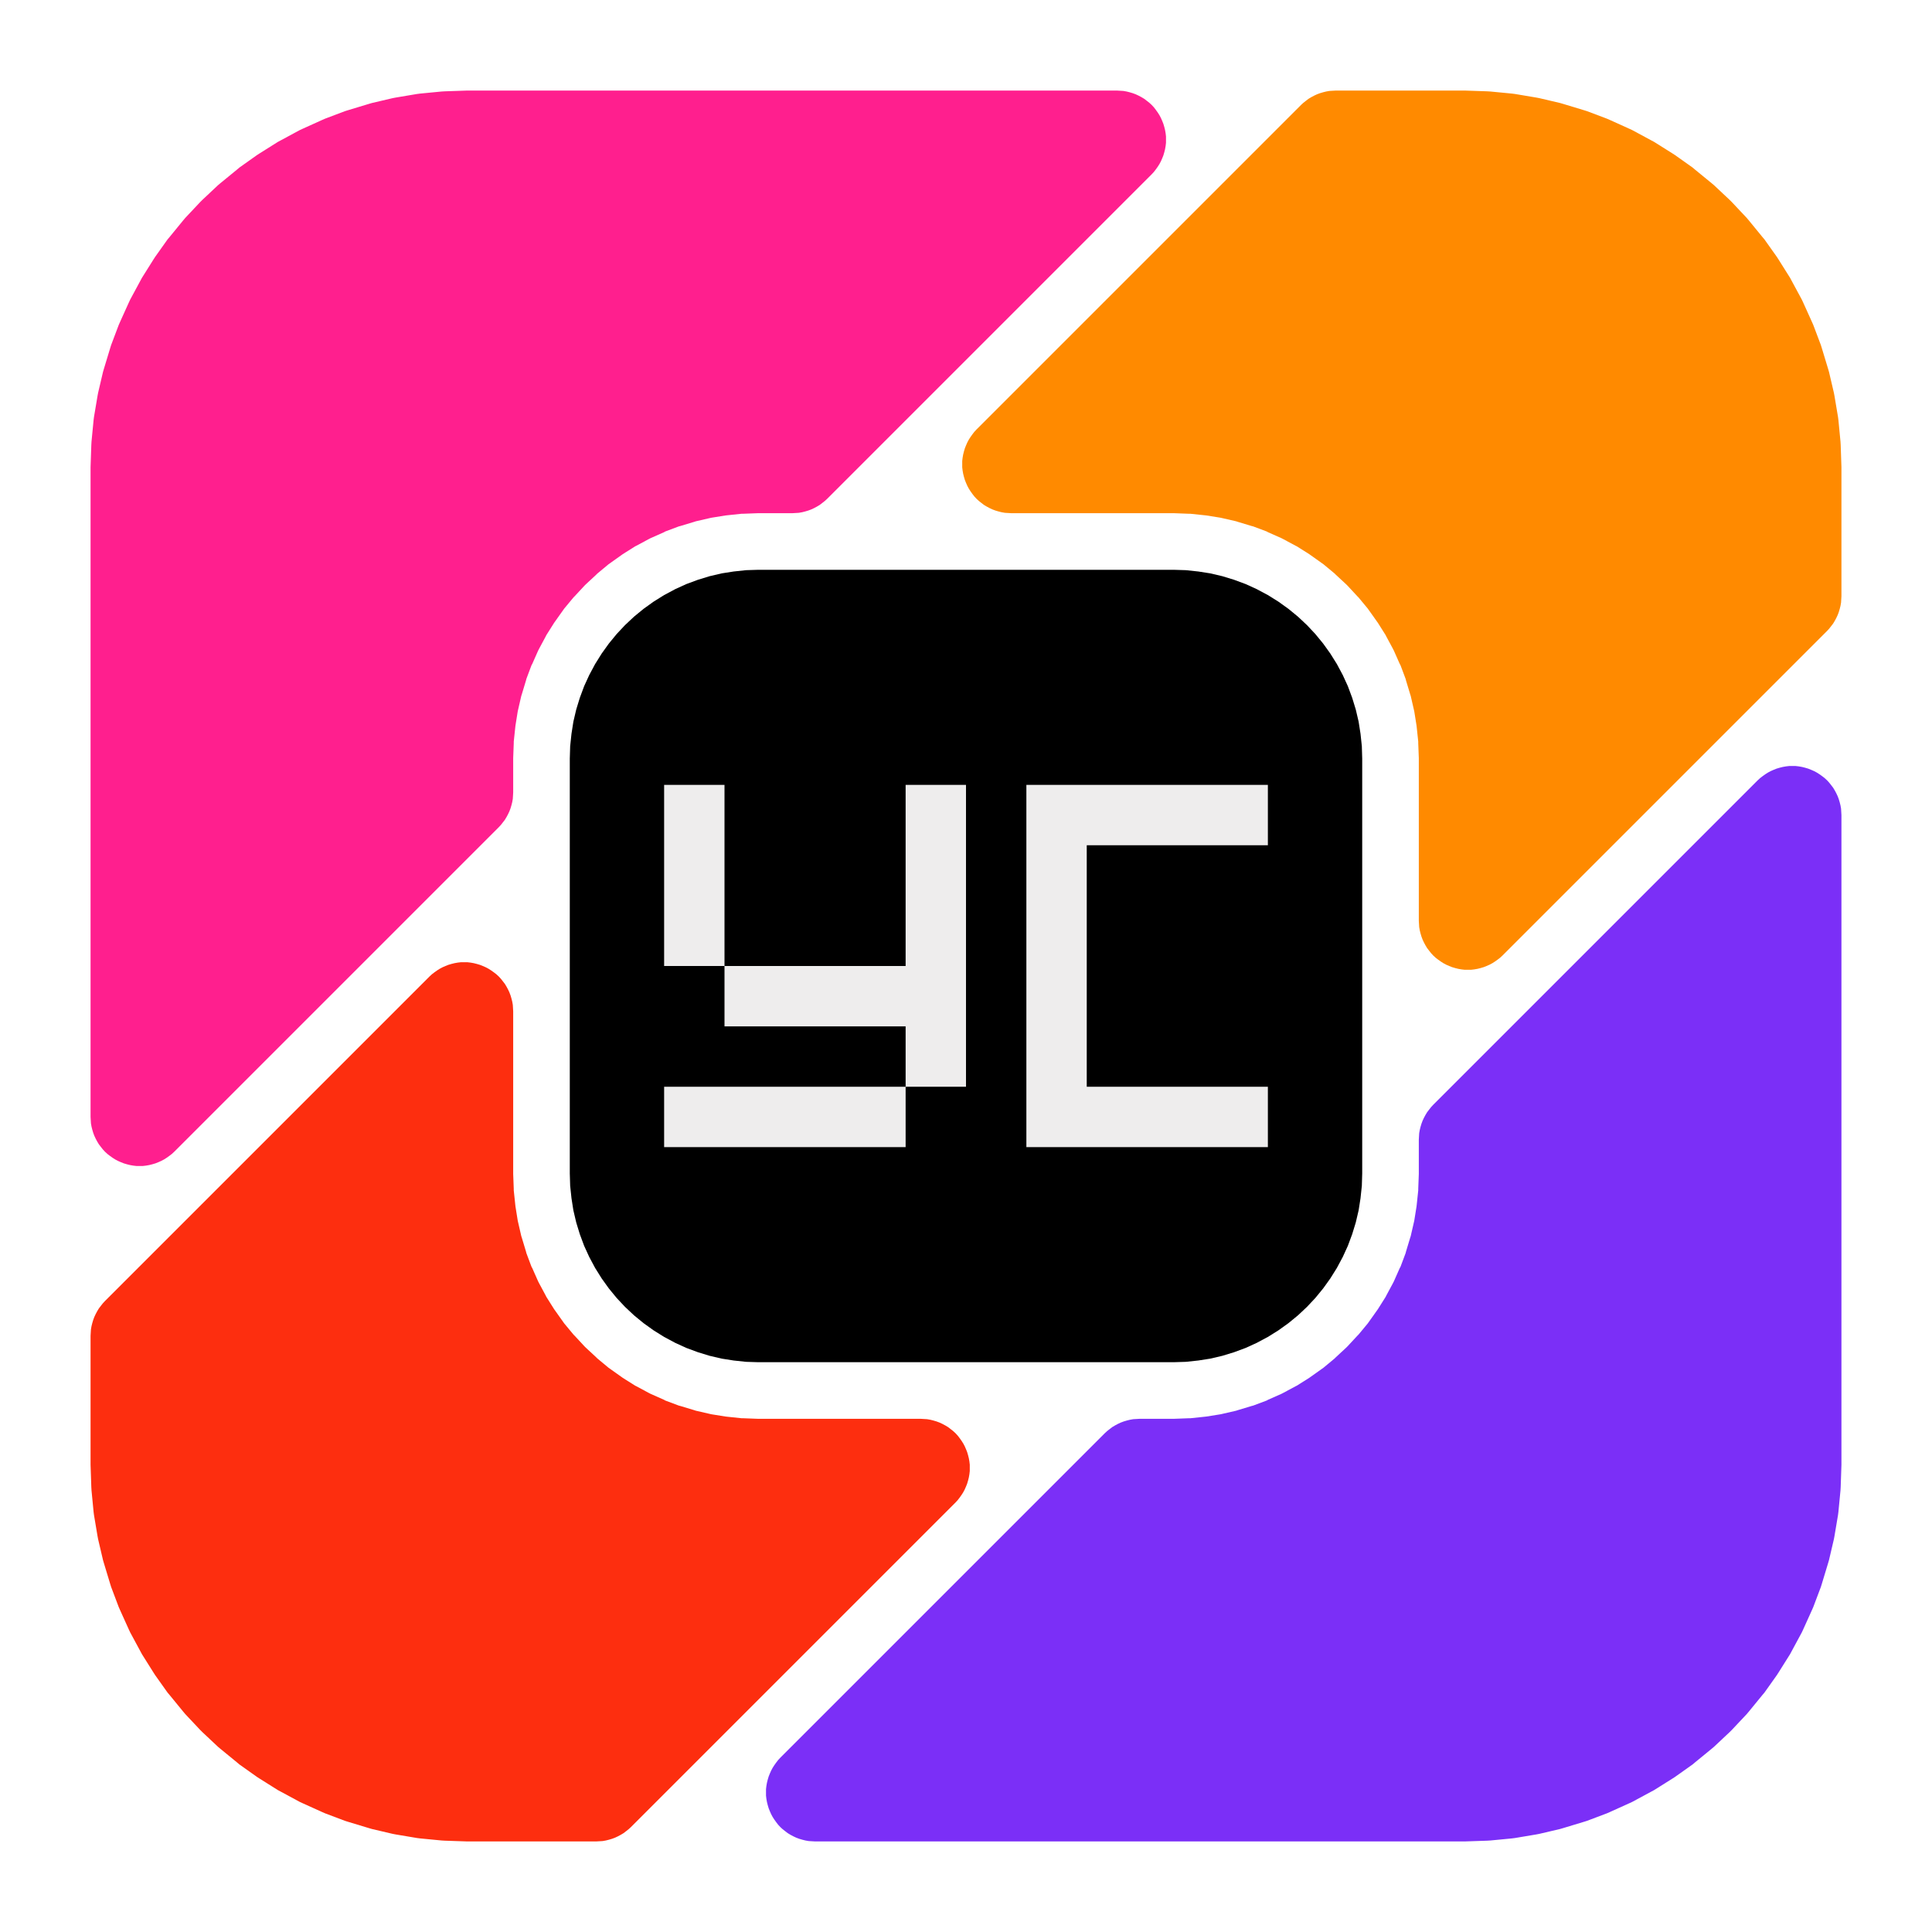
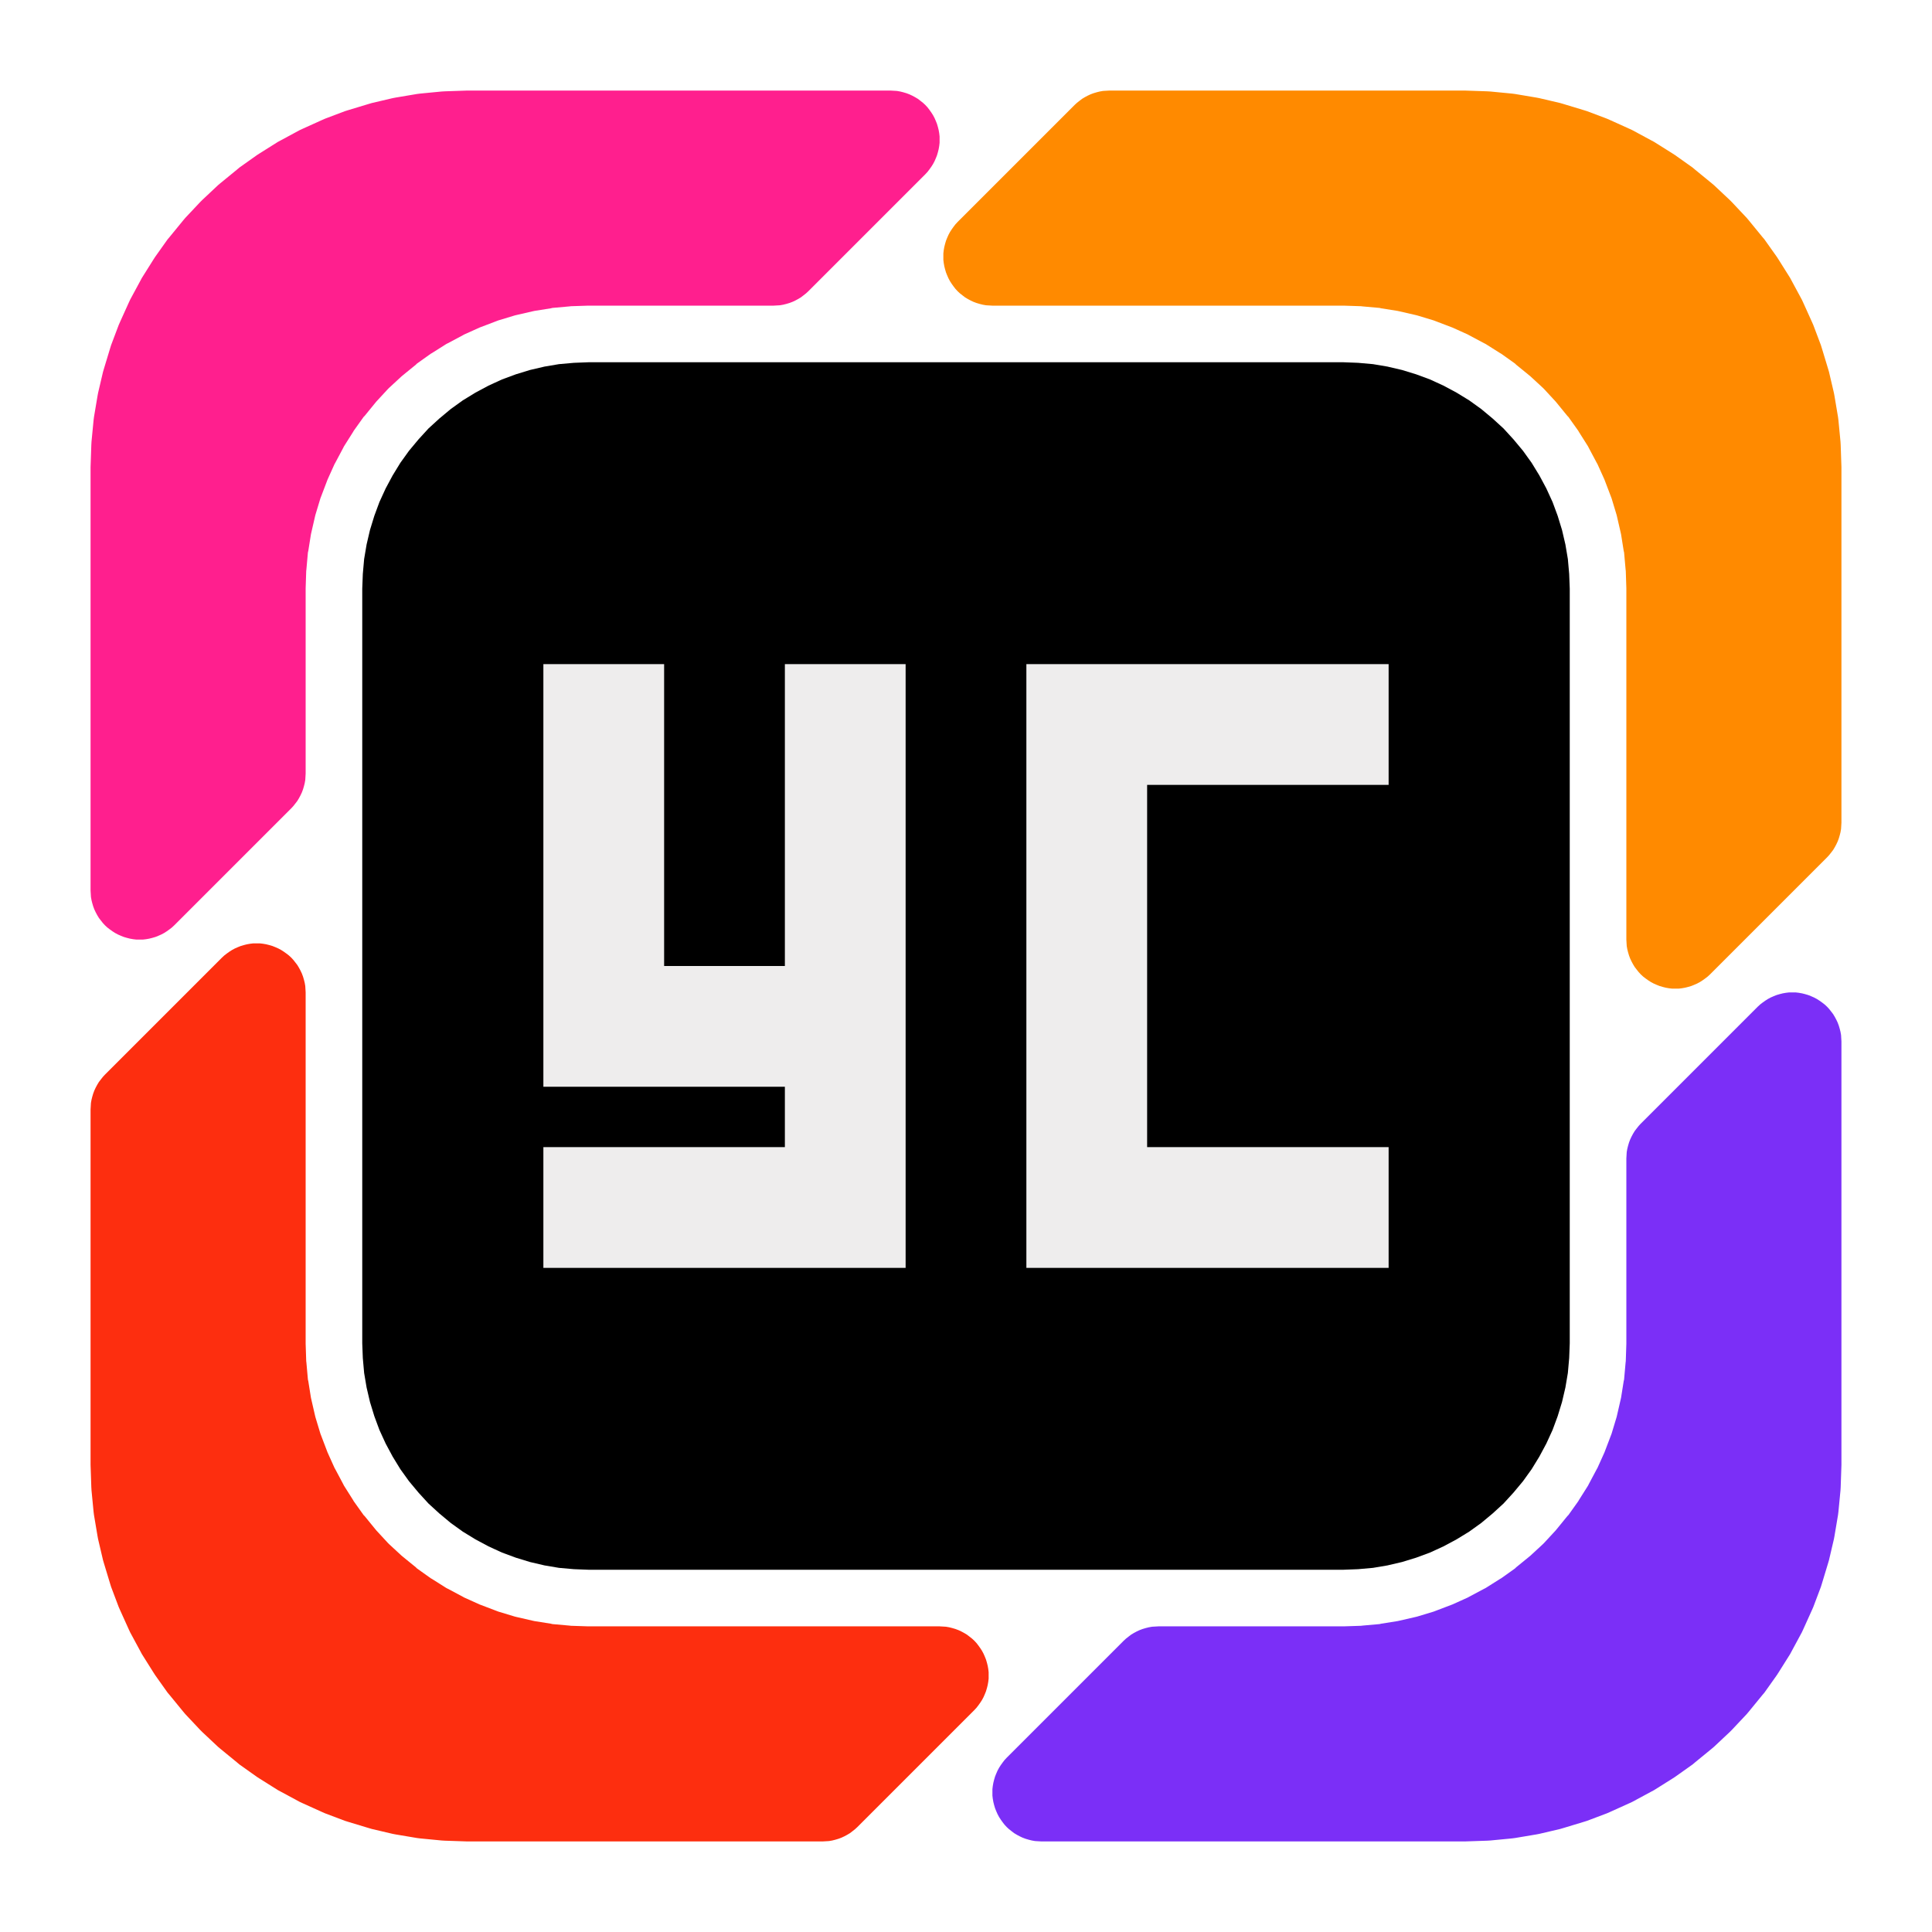
<svg xmlns="http://www.w3.org/2000/svg" width="1024" height="1024" viewBox="0 0 1024 1024">
-   <path fill="#FF1F8E" d="M209.8 51.7L208.2 52.0L197.1 54.6L195.4 55.1L184.5 58.4L182.9 58.9L172.3 62.9L170.7 63.6L160.3 68.3L158.8 69.0L148.8 74.4L147.3 75.2L137.6 81.3L136.2 82.2L126.9 88.8L125.6 89.9L116.8 97.1L115.5 98.2L107.2 106.0L106.0 107.2L98.2 115.5L97.1 116.8L89.9 125.6L88.8 126.9L82.2 136.2L81.3 137.6L75.2 147.3L74.4 148.8L69.0 158.8L68.3 160.3L63.6 170.7L62.9 172.3L58.9 182.9L58.4 184.5L55.1 195.4L54.6 197.1L52.0 208.2L51.7 209.8L49.8 221.1L49.6 222.7L48.5 234.1L48.4 235.8L48.0 247.6L48.0 248.4L48.0 592.0L48.1 593.7L48.2 595.4L48.5 597.1L48.9 598.7L49.4 600.4L50.0 602.0L50.7 603.5L51.5 605.0L52.4 606.5L53.4 607.8L54.5 609.2L55.6 610.4L56.9 611.6L58.2 612.6L59.6 613.6L61.0 614.5L62.5 615.3L64.1 616.0L65.6 616.6L67.3 617.1L68.9 617.5L70.6 617.8L72.3 618.0L74.0 618.0L75.7 618.0L77.4 617.8L79.1 617.5L80.7 617.1L82.4 616.6L83.9 616.0L85.5 615.3L87.0 614.5L88.4 613.6L89.8 612.6L91.1 611.6L92.4 610.4L264.4 438.4L265.5 437.2L266.6 435.8L267.6 434.5L268.5 433.0L269.3 431.5L270.0 430.0L270.6 428.4L271.1 426.7L271.5 425.1L271.8 423.4L271.9 421.7L272.0 420.0L272.0 402.2L272.0 401.8L272.3 393.9L272.3 393.1L273.1 385.5L273.2 384.6L274.4 377.1L274.6 376.2L276.3 368.8L276.6 367.9L278.8 360.6L279.0 359.8L281.7 352.6L282.1 351.9L285.2 344.9L285.6 344.1L289.2 337.4L289.6 336.6L293.7 330.1L294.2 329.4L298.6 323.2L299.1 322.5L304.0 316.6L304.6 316.0L309.8 310.4L310.4 309.8L316.0 304.6L316.6 304.0L322.5 299.1L323.2 298.6L329.4 294.2L330.1 293.7L336.6 289.6L337.4 289.2L344.1 285.6L344.9 285.2L351.9 282.1L352.6 281.7L359.8 279.0L360.6 278.8L367.9 276.6L368.8 276.3L376.2 274.6L377.1 274.4L384.6 273.2L385.5 273.1L393.1 272.3L393.9 272.3L401.8 272.0L402.2 272.0L420.0 272.0L421.7 271.9L423.4 271.8L425.1 271.5L426.7 271.1L428.4 270.6L430.0 270.0L431.5 269.3L433.0 268.5L434.5 267.6L435.8 266.6L437.2 265.5L438.4 264.4L610.4 92.4L611.6 91.1L612.6 89.8L613.6 88.4L614.5 87.0L615.3 85.5L616.0 83.9L616.6 82.4L617.1 80.7L617.5 79.1L617.8 77.4L618.0 75.7L618.0 74.0L618.0 72.3L617.8 70.6L617.5 68.9L617.1 67.3L616.6 65.6L616.0 64.1L615.3 62.5L614.5 61.0L613.6 59.6L612.6 58.2L611.6 56.9L610.4 55.6L609.2 54.5L607.8 53.4L606.5 52.4L605.0 51.5L603.5 50.7L602.0 50.0L600.4 49.4L598.7 48.9L597.1 48.5L595.4 48.2L593.7 48.1L592.0 48.0L248.4 48.0L247.6 48.0L235.8 48.4L234.1 48.5L222.7 49.6L221.1 49.8Z" />
-   <path fill="#FF8A00" d="M974.4 222.7L974.2 221.1L972.3 209.8L972.0 208.2L969.4 197.1L968.9 195.4L965.6 184.5L965.1 182.9L961.1 172.3L960.4 170.7L955.7 160.3L955.0 158.8L949.6 148.8L948.8 147.3L942.7 137.6L941.8 136.2L935.2 126.9L934.1 125.6L926.9 116.8L925.8 115.5L918.0 107.2L916.8 106.0L908.5 98.2L907.2 97.1L898.4 89.9L897.1 88.8L887.8 82.2L886.4 81.3L876.7 75.2L875.2 74.4L865.2 69.0L863.7 68.3L853.3 63.6L851.7 62.9L841.1 58.9L839.5 58.4L828.6 55.1L826.9 54.6L815.8 52.0L814.2 51.7L802.9 49.8L801.3 49.6L789.9 48.5L788.2 48.4L776.4 48.0L775.6 48.0L708.0 48.0L706.3 48.1L704.6 48.2L702.9 48.5L701.3 48.9L699.6 49.4L698.0 50.0L696.5 50.7L695.0 51.5L693.5 52.4L692.2 53.4L690.8 54.5L689.6 55.6L517.6 227.6L516.4 228.9L515.4 230.2L514.4 231.6L513.5 233.0L512.7 234.5L512.0 236.1L511.4 237.6L510.9 239.3L510.5 240.9L510.2 242.6L510.0 244.3L510.0 246.0L510.0 247.7L510.2 249.4L510.5 251.1L510.9 252.7L511.4 254.4L512.0 255.9L512.7 257.5L513.5 259.0L514.4 260.4L515.4 261.8L516.4 263.1L517.6 264.4L518.8 265.5L520.2 266.6L521.5 267.6L523.0 268.5L524.5 269.3L526.0 270.0L527.6 270.6L529.3 271.1L530.9 271.5L532.6 271.8L534.3 271.9L536.0 272.0L621.8 272.0L622.2 272.0L630.1 272.3L630.9 272.3L638.5 273.1L639.4 273.2L646.9 274.4L647.8 274.6L655.2 276.3L656.1 276.6L663.4 278.8L664.2 279.0L671.4 281.7L672.1 282.1L679.1 285.2L679.9 285.6L686.6 289.2L687.4 289.6L693.9 293.7L694.6 294.2L700.8 298.6L701.5 299.1L707.4 304.0L708.0 304.6L713.6 309.8L714.2 310.4L719.4 316.0L720.0 316.6L724.9 322.5L725.4 323.2L729.8 329.4L730.3 330.1L734.4 336.6L734.8 337.4L738.4 344.1L738.8 344.9L741.9 351.9L742.3 352.6L745.0 359.8L745.2 360.6L747.4 367.9L747.7 368.8L749.4 376.2L749.6 377.1L750.8 384.6L750.9 385.5L751.7 393.1L751.7 393.9L752.0 401.8L752.0 402.2L752.0 488.0L752.1 489.7L752.2 491.4L752.5 493.1L752.9 494.7L753.4 496.4L754.0 498.0L754.7 499.5L755.5 501.0L756.4 502.5L757.4 503.8L758.5 505.2L759.6 506.4L760.9 507.6L762.2 508.6L763.6 509.6L765.0 510.5L766.5 511.3L768.1 512.0L769.6 512.6L771.3 513.1L772.9 513.5L774.6 513.8L776.3 514.0L778.0 514.0L779.7 514.0L781.4 513.8L783.1 513.5L784.7 513.1L786.4 512.6L787.9 512.0L789.5 511.3L791.0 510.5L792.4 509.6L793.8 508.6L795.1 507.6L796.4 506.4L968.4 334.4L969.5 333.2L970.6 331.8L971.6 330.5L972.5 329.0L973.3 327.5L974.0 326.0L974.6 324.4L975.1 322.7L975.5 321.1L975.8 319.4L975.9 317.7L976.0 316.0L976.0 248.4L976.0 247.6L975.6 235.8L975.5 234.1Z" />
-   <path fill="#FD2E0F" d="M51.7 814.2L52.0 815.8L54.6 826.9L55.1 828.6L58.4 839.5L58.9 841.1L62.9 851.7L63.6 853.3L68.3 863.7L69.0 865.2L74.4 875.2L75.2 876.7L81.3 886.4L82.2 887.8L88.8 897.1L89.9 898.4L97.1 907.2L98.2 908.5L106.0 916.8L107.2 918.0L115.5 925.8L116.8 926.9L125.6 934.1L126.9 935.2L136.2 941.8L137.6 942.7L147.3 948.8L148.8 949.6L158.8 955.0L160.3 955.7L170.7 960.4L172.3 961.1L182.9 965.1L184.5 965.6L195.4 968.9L197.1 969.4L208.2 972.0L209.8 972.3L221.1 974.2L222.7 974.4L234.1 975.5L235.8 975.6L247.6 976.0L248.4 976.0L316.0 976.0L317.7 975.9L319.4 975.8L321.1 975.5L322.7 975.1L324.4 974.6L326.0 974.0L327.5 973.3L329.0 972.5L330.5 971.6L331.8 970.6L333.2 969.5L334.4 968.4L506.4 796.4L507.6 795.1L508.6 793.8L509.6 792.4L510.5 791.0L511.3 789.5L512.0 787.9L512.6 786.4L513.1 784.7L513.5 783.1L513.8 781.4L514.0 779.7L514.0 778.0L514.0 776.3L513.8 774.6L513.5 772.9L513.1 771.3L512.6 769.6L512.0 768.1L511.3 766.5L510.5 765.0L509.6 763.6L508.6 762.2L507.6 760.9L506.4 759.6L505.2 758.5L503.8 757.4L502.5 756.4L501.0 755.5L499.5 754.7L498.0 754.0L496.4 753.4L494.7 752.9L493.1 752.5L491.4 752.2L489.7 752.1L488.0 752.0L402.2 752.0L401.8 752.0L393.9 751.7L393.1 751.7L385.5 750.9L384.6 750.8L377.1 749.6L376.2 749.4L368.8 747.7L367.9 747.4L360.6 745.2L359.8 745.0L352.6 742.3L351.9 741.9L344.9 738.8L344.1 738.4L337.4 734.8L336.6 734.4L330.1 730.3L329.4 729.8L323.2 725.4L322.5 724.9L316.6 720.0L316.0 719.4L310.4 714.2L309.8 713.6L304.6 708.0L304.0 707.4L299.1 701.5L298.6 700.8L294.2 694.6L293.7 693.9L289.6 687.4L289.2 686.6L285.6 679.9L285.2 679.1L282.1 672.1L281.7 671.4L279.0 664.2L278.8 663.4L276.6 656.1L276.3 655.2L274.6 647.8L274.4 646.9L273.2 639.4L273.1 638.5L272.3 630.9L272.3 630.1L272.0 622.2L272.0 621.8L272.0 536.0L271.9 534.3L271.8 532.6L271.5 530.9L271.1 529.3L270.6 527.6L270.0 526.0L269.3 524.5L268.5 523.0L267.6 521.5L266.6 520.2L265.5 518.8L264.4 517.6L263.1 516.4L261.8 515.4L260.4 514.4L259.0 513.5L257.5 512.7L255.9 512.0L254.4 511.4L252.7 510.9L251.1 510.5L249.4 510.2L247.7 510.0L246.0 510.0L244.3 510.0L242.6 510.2L240.9 510.5L239.3 510.9L237.6 511.4L236.1 512.0L234.5 512.7L233.0 513.5L231.6 514.4L230.2 515.4L228.9 516.4L227.6 517.6L55.6 689.6L54.5 690.8L53.4 692.2L52.4 693.5L51.5 695.0L50.7 696.5L50.0 698.0L49.4 699.6L48.9 701.3L48.5 702.9L48.2 704.6L48.1 706.3L48.0 708.0L48.0 775.6L48.0 776.4L48.4 788.2L48.5 789.9L49.6 801.3L49.8 802.9Z" />
-   <path fill="#7B2FF7" d="M801.3 974.4L802.9 974.2L814.2 972.3L815.8 972.0L826.9 969.4L828.6 968.9L839.5 965.6L841.1 965.1L851.7 961.1L853.3 960.4L863.7 955.7L865.2 955.0L875.2 949.6L876.7 948.8L886.4 942.7L887.8 941.8L897.1 935.2L898.4 934.1L907.2 926.9L908.5 925.8L916.8 918.0L918.0 916.8L925.8 908.5L926.9 907.2L934.1 898.4L935.2 897.1L941.8 887.8L942.7 886.4L948.8 876.7L949.6 875.2L955.0 865.2L955.7 863.7L960.4 853.3L961.1 851.7L965.1 841.1L965.6 839.5L968.9 828.6L969.4 826.9L972.0 815.8L972.3 814.2L974.2 802.9L974.4 801.3L975.5 789.9L975.6 788.2L976.0 776.4L976.0 775.6L976.0 432.0L975.9 430.3L975.8 428.6L975.5 426.9L975.1 425.3L974.6 423.6L974.0 422.0L973.3 420.5L972.5 419.0L971.6 417.5L970.6 416.2L969.5 414.8L968.4 413.6L967.1 412.4L965.8 411.4L964.4 410.4L963.0 409.5L961.5 408.7L959.9 408.0L958.4 407.4L956.7 406.9L955.1 406.5L953.4 406.2L951.7 406.0L950.0 406.0L948.3 406.0L946.6 406.2L944.9 406.5L943.3 406.9L941.6 407.4L940.1 408.0L938.5 408.7L937.0 409.5L935.6 410.4L934.2 411.4L932.9 412.4L931.6 413.6L759.6 585.6L758.5 586.8L757.4 588.2L756.4 589.5L755.5 591.0L754.7 592.5L754.0 594.0L753.4 595.6L752.9 597.3L752.5 598.9L752.2 600.6L752.1 602.3L752.0 604.0L752.0 621.8L752.0 622.2L751.7 630.1L751.7 630.9L750.9 638.5L750.8 639.4L749.6 646.9L749.4 647.8L747.7 655.2L747.4 656.1L745.2 663.4L745.0 664.2L742.3 671.4L741.9 672.1L738.8 679.1L738.4 679.9L734.8 686.6L734.4 687.4L730.3 693.9L729.8 694.6L725.4 700.8L724.9 701.5L720.0 707.4L719.4 708.0L714.2 713.6L713.6 714.2L708.0 719.4L707.4 720.0L701.5 724.9L700.8 725.4L694.6 729.8L693.9 730.3L687.4 734.4L686.6 734.8L679.9 738.4L679.1 738.8L672.1 741.9L671.4 742.3L664.2 745.0L663.4 745.2L656.1 747.4L655.2 747.7L647.8 749.4L646.9 749.6L639.4 750.8L638.5 750.9L630.9 751.7L630.1 751.7L622.2 752.0L621.8 752.0L604.0 752.0L602.3 752.1L600.6 752.2L598.9 752.5L597.3 752.9L595.6 753.4L594.0 754.0L592.5 754.7L591.0 755.5L589.5 756.4L588.2 757.4L586.8 758.5L585.6 759.6L413.6 931.6L412.4 932.9L411.4 934.2L410.4 935.6L409.5 937.0L408.7 938.5L408.0 940.1L407.4 941.6L406.9 943.3L406.5 944.9L406.2 946.6L406.0 948.3L406.0 950.0L406.0 951.7L406.2 953.4L406.5 955.1L406.9 956.7L407.4 958.4L408.0 959.9L408.7 961.5L409.5 963.0L410.4 964.4L411.4 965.8L412.4 967.1L413.6 968.4L414.8 969.5L416.2 970.6L417.5 971.6L419.0 972.5L420.5 973.3L422.0 974.0L423.6 974.6L425.3 975.1L426.9 975.5L428.6 975.8L430.3 975.9L432.0 976.0L775.6 976.0L776.4 976.0L788.2 975.6L789.9 975.5Z" />
-   <path fill="#000000" d="M622.0 302.0L402.0 302.0L395.5 302.2L388.9 302.9L382.5 303.9L376.1 305.4L369.9 307.3L363.7 309.6L357.8 312.3L352.0 315.4L346.4 318.9L341.1 322.7L336.1 326.8L331.3 331.3L326.8 336.1L322.7 341.1L318.9 346.4L315.4 352.0L312.3 357.8L309.6 363.7L307.3 369.9L305.4 376.1L303.9 382.5L302.9 388.9L302.2 395.5L302.0 402.0L302.0 622.0L302.2 628.5L302.9 635.1L303.9 641.5L305.4 647.9L307.3 654.1L309.6 660.3L312.3 666.2L315.4 672.0L318.9 677.6L322.7 682.9L326.8 687.9L331.3 692.7L336.1 697.2L341.1 701.3L346.4 705.1L352.0 708.6L357.8 711.7L363.7 714.4L369.9 716.7L376.1 718.6L382.5 720.1L388.9 721.1L395.5 721.8L402.0 722.0L622.0 722.0L628.5 721.8L635.1 721.1L641.5 720.1L647.9 718.6L654.1 716.7L660.3 714.4L666.2 711.7L672.0 708.6L677.6 705.1L682.9 701.3L687.9 697.2L692.7 692.7L697.2 687.9L701.3 682.9L705.1 677.6L708.6 672.0L711.7 666.2L714.4 660.3L716.7 654.1L718.6 647.9L720.1 641.5L721.1 635.1L721.8 628.5L722.0 622.0L722.0 402.0L721.8 395.5L721.1 388.9L720.1 382.5L718.6 376.1L716.7 369.9L714.4 363.7L711.7 357.8L708.6 352.0L705.1 346.4L701.3 341.1L697.2 336.1L692.7 331.3L687.9 326.8L682.9 322.7L677.6 318.9L672.0 315.4L666.2 312.3L660.3 309.6L654.1 307.3L647.9 305.4L641.5 303.9L635.1 302.9L628.5 302.2Z" />
-   <path fill="#EEEDED" d="M352.0 416.0L352.0 512.0L384.0 512.0L384.0 416.0ZM480.0 416.0L480.0 512.0L384.0 512.0L384.0 544.0L480.0 544.0L480.0 576.0L512.0 576.0L512.0 416.0ZM352.0 608.0L480.0 608.0L480.0 576.0L352.0 576.0ZM672.0 448.0L672.0 416.0L544.0 416.0L544.0 608.0L672.0 608.0L672.0 576.0L576.0 576.0L576.0 448.0Z" />
+   <path fill="#FF1F8E" d="M209.8 51.7L208.2 52.0L197.1 54.6L195.4 55.1L184.5 58.4L182.9 58.9L172.3 62.9L170.7 63.6L160.3 68.3L158.8 69.0L148.8 74.4L147.3 75.2L137.6 81.3L136.2 82.2L126.9 88.8L125.6 89.9L116.8 97.1L115.5 98.2L107.2 106.0L106.0 107.2L98.2 115.5L97.1 116.8L89.9 125.6L88.8 126.9L82.2 136.2L81.3 137.6L75.2 147.3L74.4 148.8L69.0 158.8L68.3 160.3L63.6 170.7L62.9 172.3L58.9 182.9L58.4 184.5L55.1 195.4L54.6 197.1L52.0 208.2L51.7 209.8L49.8 221.1L49.6 222.7L48.5 234.1L48.4 235.8L48.0 247.6L48.0 248.4L48.0 472.0L48.1 473.7L48.2 475.4L48.5 477.1L48.9 478.7L49.4 480.4L50.0 482.0L50.7 483.5L51.5 485.0L52.4 486.5L53.4 487.8L54.5 489.2L55.6 490.4L56.9 491.6L58.2 492.6L59.6 493.6L61.0 494.5L62.5 495.3L64.1 496.0L65.6 496.6L67.3 497.1L68.9 497.5L70.6 497.8L72.3 498.0L74.0 498.0L75.7 498.0L77.4 497.8L79.1 497.5L80.7 497.1L82.4 496.6L83.9 496.0L85.5 495.3L87.0 494.5L88.4 493.6L89.8 492.6L91.1 491.6L92.4 490.4L154.4 428.4L155.5 427.2L156.6 425.8L157.6 424.5L158.5 423.0L159.3 421.5L160.0 420.0L160.6 418.4L161.1 416.7L161.5 415.1L161.8 413.4L161.9 411.7L162.0 410.0L162.0 312.2L162.0 311.8L162.3 302.6L162.4 301.8L163.2 292.8L163.4 292.0L164.8 283.2L165.0 282.3L167.0 273.6L167.2 272.8L169.8 264.2L170.1 263.4L173.3 255.0L173.6 254.2L177.3 246.0L177.7 245.3L181.9 237.4L182.3 236.6L187.1 229.0L187.5 228.3L192.7 221.0L193.3 220.4L199.0 213.4L199.5 212.8L205.6 206.2L206.2 205.6L212.8 199.5L213.4 199.0L220.4 193.3L221.0 192.7L228.3 187.5L229.0 187.1L236.6 182.3L237.4 181.9L245.3 177.7L246.0 177.3L254.2 173.6L255.0 173.3L263.4 170.1L264.2 169.8L272.8 167.2L273.6 167.0L282.3 165.0L283.2 164.8L292.0 163.4L292.8 163.2L301.8 162.4L302.6 162.3L311.8 162.0L312.2 162.0L410.0 162.0L411.7 161.9L413.4 161.8L415.1 161.5L416.7 161.1L418.4 160.6L420.0 160.0L421.5 159.3L423.0 158.5L424.5 157.6L425.8 156.6L427.2 155.5L428.4 154.4L490.4 92.4L491.6 91.1L492.6 89.8L493.6 88.4L494.5 87.0L495.3 85.5L496.0 83.9L496.6 82.4L497.1 80.7L497.5 79.1L497.8 77.4L498.0 75.7L498.0 74.0L498.0 72.3L497.8 70.6L497.5 68.9L497.1 67.3L496.6 65.6L496.0 64.1L495.3 62.5L494.5 61.0L493.6 59.6L492.6 58.2L491.6 56.9L490.4 55.6L489.2 54.5L487.8 53.4L486.5 52.4L485.0 51.5L483.5 50.7L482.0 50.0L480.4 49.4L478.7 48.9L477.1 48.5L475.4 48.2L473.7 48.1L472.0 48.0L248.4 48.0L247.6 48.0L235.8 48.4L234.1 48.5L222.7 49.6L221.1 49.8Z" />
+   <path fill="#FF8A00" d="M974.4 222.7L974.2 221.1L972.3 209.8L972.0 208.2L969.4 197.1L968.9 195.4L965.6 184.5L965.1 182.9L961.1 172.3L960.4 170.7L955.7 160.3L955.0 158.8L949.6 148.8L948.8 147.3L942.7 137.6L941.8 136.2L935.2 126.9L934.1 125.6L926.9 116.8L925.8 115.5L918.0 107.2L916.8 106.0L908.5 98.2L907.2 97.1L898.4 89.9L897.1 88.8L887.8 82.2L886.4 81.3L876.7 75.2L875.2 74.4L865.2 69.0L863.7 68.3L853.3 63.6L851.7 62.9L841.1 58.9L839.5 58.4L828.6 55.1L826.9 54.6L815.8 52.0L814.2 51.7L802.9 49.8L801.3 49.6L789.9 48.5L788.2 48.4L776.4 48.0L775.6 48.0L588.0 48.0L586.3 48.1L584.6 48.2L582.9 48.5L581.3 48.9L579.6 49.4L578.0 50.0L576.5 50.7L575.0 51.5L573.5 52.4L572.2 53.4L570.8 54.5L569.6 55.6L507.6 117.6L506.4 118.9L505.4 120.2L504.4 121.6L503.5 123.0L502.7 124.5L502.0 126.1L501.4 127.6L500.9 129.3L500.5 130.9L500.2 132.6L500.0 134.3L500.0 136.0L500.0 137.7L500.2 139.4L500.5 141.1L500.9 142.7L501.4 144.4L502.0 145.9L502.7 147.5L503.5 149.0L504.4 150.4L505.4 151.8L506.4 153.1L507.6 154.4L508.8 155.5L510.2 156.6L511.5 157.6L513.0 158.5L514.5 159.3L516.0 160.0L517.6 160.6L519.3 161.1L520.9 161.5L522.6 161.8L524.3 161.9L526.0 162.0L711.8 162.0L712.2 162.0L721.4 162.3L722.2 162.4L731.2 163.2L732.0 163.4L740.8 164.8L741.7 165.0L750.4 167.0L751.2 167.2L759.8 169.8L760.6 170.1L769.0 173.3L769.8 173.6L778.0 177.3L778.7 177.7L786.6 181.9L787.4 182.3L795.0 187.1L795.7 187.5L803.0 192.7L803.6 193.3L810.6 199.0L811.2 199.5L817.8 205.6L818.4 206.2L824.5 212.8L825.0 213.4L830.7 220.4L831.3 221.0L836.5 228.3L836.9 229.0L841.7 236.6L842.1 237.4L846.3 245.3L846.7 246.0L850.4 254.2L850.7 255.0L853.9 263.4L854.2 264.2L856.8 272.8L857.0 273.6L859.0 282.3L859.2 283.2L860.6 292.0L860.8 292.8L861.6 301.8L861.7 302.6L862.0 311.8L862.0 312.2L862.0 498.0L862.1 499.7L862.2 501.4L862.5 503.1L862.9 504.7L863.4 506.4L864.0 508.0L864.7 509.5L865.5 511.0L866.4 512.5L867.4 513.8L868.5 515.2L869.6 516.4L870.9 517.6L872.2 518.6L873.6 519.6L875.0 520.5L876.5 521.3L878.1 522.0L879.6 522.6L881.3 523.1L882.9 523.5L884.6 523.8L886.3 524.0L888.0 524.0L889.7 524.0L891.4 523.8L893.1 523.5L894.7 523.1L896.4 522.6L897.9 522.0L899.5 521.3L901.0 520.5L902.4 519.6L903.8 518.6L905.1 517.6L906.4 516.4L968.4 454.4L969.5 453.2L970.6 451.8L971.6 450.5L972.5 449.0L973.3 447.5L974.0 446.0L974.6 444.4L975.1 442.7L975.5 441.1L975.8 439.4L975.9 437.7L976.0 436.0L976.0 248.4L976.0 247.6L975.6 235.8L975.5 234.1Z" />
+   <path fill="#FD2E0F" d="M51.7 814.2L52.0 815.8L54.6 826.9L55.1 828.6L58.4 839.5L58.9 841.1L62.9 851.7L63.6 853.3L68.3 863.7L69.0 865.2L74.4 875.2L75.2 876.7L81.3 886.4L82.2 887.8L88.8 897.1L89.9 898.4L97.1 907.2L98.2 908.5L106.0 916.8L107.2 918.0L115.5 925.8L116.8 926.9L125.6 934.1L126.9 935.2L136.2 941.8L137.6 942.7L147.3 948.8L148.8 949.6L158.8 955.0L160.3 955.7L170.7 960.4L172.3 961.1L182.9 965.1L184.5 965.6L195.4 968.9L197.1 969.4L208.2 972.0L209.8 972.3L221.1 974.2L222.7 974.4L234.1 975.5L235.8 975.6L247.6 976.0L248.4 976.0L436.0 976.0L437.7 975.9L439.4 975.8L441.1 975.5L442.7 975.1L444.4 974.6L446.0 974.0L447.5 973.3L449.0 972.5L450.5 971.6L451.8 970.6L453.2 969.5L454.4 968.4L516.4 906.4L517.6 905.1L518.6 903.8L519.6 902.4L520.5 901.0L521.3 899.5L522.0 897.9L522.6 896.4L523.1 894.7L523.5 893.1L523.8 891.4L524.0 889.7L524.0 888.0L524.0 886.3L523.8 884.6L523.5 882.9L523.1 881.3L522.6 879.6L522.0 878.1L521.3 876.5L520.5 875.0L519.6 873.6L518.6 872.2L517.6 870.9L516.4 869.6L515.2 868.5L513.8 867.4L512.5 866.4L511.0 865.5L509.5 864.7L508.0 864.0L506.4 863.4L504.7 862.9L503.1 862.5L501.4 862.2L499.7 862.1L498.0 862.0L312.2 862.0L311.8 862.0L302.6 861.7L301.8 861.6L292.8 860.8L292.0 860.6L283.2 859.2L282.3 859.0L273.6 857.0L272.8 856.8L264.2 854.2L263.4 853.9L255.0 850.7L254.2 850.4L246.0 846.7L245.3 846.3L237.4 842.1L236.6 841.7L229.0 836.9L228.3 836.5L221.0 831.3L220.4 830.7L213.4 825.0L212.8 824.5L206.2 818.4L205.6 817.8L199.5 811.2L199.0 810.6L193.3 803.6L192.7 803.0L187.5 795.7L187.1 795.0L182.3 787.4L181.9 786.6L177.7 778.7L177.3 778.0L173.6 769.8L173.3 769.0L170.1 760.6L169.8 759.8L167.2 751.2L167.0 750.4L165.0 741.7L164.8 740.8L163.4 732.0L163.2 731.2L162.4 722.2L162.3 721.4L162.0 712.2L162.0 711.8L162.0 526.0L161.9 524.3L161.8 522.6L161.5 520.9L161.1 519.3L160.6 517.6L160.0 516.0L159.3 514.5L158.5 513.0L157.6 511.5L156.6 510.2L155.5 508.8L154.4 507.6L153.1 506.4L151.8 505.4L150.4 504.4L149.0 503.5L147.5 502.7L145.9 502.0L144.4 501.4L142.7 500.9L141.1 500.5L139.4 500.2L137.7 500.0L136.0 500.0L134.3 500.0L132.6 500.2L130.9 500.5L129.3 500.9L127.6 501.4L126.1 502.0L124.5 502.7L123.0 503.5L121.6 504.4L120.2 505.4L118.9 506.4L117.6 507.6L55.6 569.6L54.5 570.8L53.4 572.2L52.4 573.5L51.5 575.0L50.7 576.5L50.0 578.0L49.4 579.6L48.9 581.3L48.5 582.9L48.2 584.6L48.1 586.3L48.0 588.0L48.0 775.6L48.0 776.4L48.4 788.2L48.5 789.9L49.6 801.3L49.8 802.9Z" />
+   <path fill="#7B2FF7" d="M801.3 974.4L802.9 974.2L814.2 972.3L815.8 972.0L826.9 969.4L828.6 968.9L839.5 965.6L841.1 965.1L851.7 961.1L853.3 960.4L863.7 955.7L865.2 955.0L875.2 949.6L876.7 948.8L886.4 942.7L887.8 941.8L897.1 935.2L898.4 934.1L907.2 926.9L908.5 925.8L916.8 918.0L918.0 916.8L925.8 908.5L926.9 907.2L934.1 898.4L935.2 897.1L941.8 887.8L942.7 886.4L948.8 876.7L949.6 875.2L955.0 865.2L955.7 863.7L960.4 853.3L961.1 851.7L965.1 841.1L965.6 839.5L968.9 828.6L969.4 826.9L972.0 815.8L972.3 814.2L974.2 802.9L974.4 801.3L975.5 789.9L975.6 788.2L976.0 776.4L976.0 775.6L976.0 552.0L975.9 550.3L975.8 548.6L975.5 546.9L975.1 545.3L974.6 543.6L974.0 542.0L973.3 540.5L972.5 539.0L971.6 537.5L970.6 536.2L969.5 534.8L968.4 533.6L967.1 532.4L965.8 531.4L964.4 530.4L963.0 529.5L961.5 528.7L959.9 528.0L958.4 527.4L956.7 526.9L955.1 526.5L953.4 526.2L951.7 526.0L950.0 526.0L948.3 526.0L946.6 526.2L944.9 526.5L943.3 526.9L941.6 527.4L940.1 528.0L938.5 528.7L937.0 529.5L935.6 530.4L934.2 531.4L932.9 532.4L931.6 533.6L869.6 595.6L868.5 596.8L867.4 598.2L866.4 599.5L865.5 601.0L864.7 602.5L864.0 604.0L863.4 605.6L862.9 607.3L862.5 608.9L862.2 610.6L862.1 612.3L862.0 614.0L862.0 711.8L862.0 712.2L861.7 721.4L861.6 722.2L860.8 731.2L860.6 732.0L859.2 740.8L859.0 741.7L857.0 750.4L856.8 751.2L854.2 759.8L853.9 760.6L850.7 769.0L850.4 769.8L846.7 778.0L846.3 778.7L842.1 786.6L841.7 787.4L836.9 795.0L836.5 795.7L831.3 803.0L830.7 803.6L825.0 810.6L824.5 811.2L818.4 817.8L817.8 818.4L811.2 824.5L810.6 825.0L803.6 830.7L803.0 831.3L795.7 836.5L795.0 836.9L787.4 841.7L786.6 842.1L778.7 846.3L778.0 846.7L769.8 850.4L769.0 850.7L760.6 853.9L759.8 854.2L751.2 856.8L750.4 857.0L741.7 859.0L740.8 859.2L732.0 860.6L731.2 860.8L722.2 861.6L721.4 861.7L712.2 862.0L711.8 862.0L614.0 862.0L612.3 862.1L610.6 862.2L608.9 862.5L607.3 862.9L605.6 863.4L604.0 864.0L602.5 864.7L601.0 865.5L599.5 866.4L598.2 867.4L596.8 868.5L595.6 869.6L533.6 931.6L532.4 932.9L531.4 934.2L530.4 935.6L529.5 937.0L528.7 938.5L528.0 940.1L527.4 941.6L526.9 943.3L526.5 944.9L526.2 946.6L526.0 948.3L526.0 950.0L526.0 951.7L526.2 953.4L526.5 955.1L526.9 956.7L527.4 958.4L528.0 959.9L528.7 961.5L529.5 963.0L530.4 964.4L531.4 965.8L532.4 967.1L533.6 968.4L534.8 969.5L536.2 970.6L537.5 971.6L539.0 972.5L540.5 973.3L542.0 974.0L543.6 974.6L545.3 975.1L546.9 975.5L548.6 975.8L550.3 975.9L552.0 976.0L775.6 976.0L776.4 976.0L788.2 975.6L789.9 975.5Z" />
+   <path fill="#000000" d="M712.0 192.0L312.0 192.0L304.2 192.3L296.3 193.0L288.6 194.3L280.9 196.1L273.4 198.4L266.1 201.1L258.9 204.4L252.0 208.1L245.3 212.2L238.9 216.8L232.9 221.8L227.1 227.1L221.8 232.9L216.8 238.9L212.2 245.3L208.1 252.0L204.4 258.9L201.1 266.1L198.4 273.4L196.1 280.9L194.3 288.6L193.0 296.3L192.3 304.2L192.0 312.0L192.0 712.0L192.3 719.8L193.0 727.7L194.3 735.4L196.1 743.1L198.4 750.6L201.1 757.9L204.4 765.1L208.1 772.0L212.2 778.7L216.8 785.1L221.8 791.1L227.1 796.9L232.9 802.2L238.9 807.2L245.3 811.8L252.0 815.9L258.9 819.6L266.1 822.9L273.4 825.6L280.9 827.9L288.6 829.7L296.3 831.0L304.2 831.7L312.0 832.0L712.0 832.0L719.8 831.7L727.7 831.0L735.4 829.7L743.1 827.9L750.6 825.6L757.9 822.9L765.1 819.6L772.0 815.9L778.7 811.8L785.1 807.2L791.1 802.2L796.9 796.9L802.2 791.1L807.2 785.1L811.8 778.7L815.9 772.0L819.6 765.1L822.9 757.9L825.6 750.6L827.9 743.1L829.7 735.4L831.0 727.7L831.7 719.8L832.0 712.0L832.0 312.0L831.7 304.2L831.0 296.3L829.7 288.6L827.9 280.9L825.6 273.4L822.9 266.1L819.6 258.9L815.9 252.0L811.8 245.3L807.2 238.9L802.2 232.9L796.9 227.1L791.1 221.8L785.1 216.8L778.7 212.2L772.0 208.1L765.1 204.4L757.9 201.1L750.6 198.4L743.1 196.1L735.4 194.3L727.7 193.0L719.8 192.3Z" />
+   <path fill="#EEEDED" d="M416.0 352.0L416.0 512.0L352.0 512.0L352.0 352.0L288.0 352.0L288.0 576.0L416.0 576.0L416.0 608.0L288.0 608.0L288.0 672.0L480.0 672.0L480.0 352.0ZM544.0 352.0L544.0 672.0L736.0 672.0L736.0 608.0L608.0 608.0L608.0 416.0L736.0 416.0L736.0 352.0Z" />
</svg>
